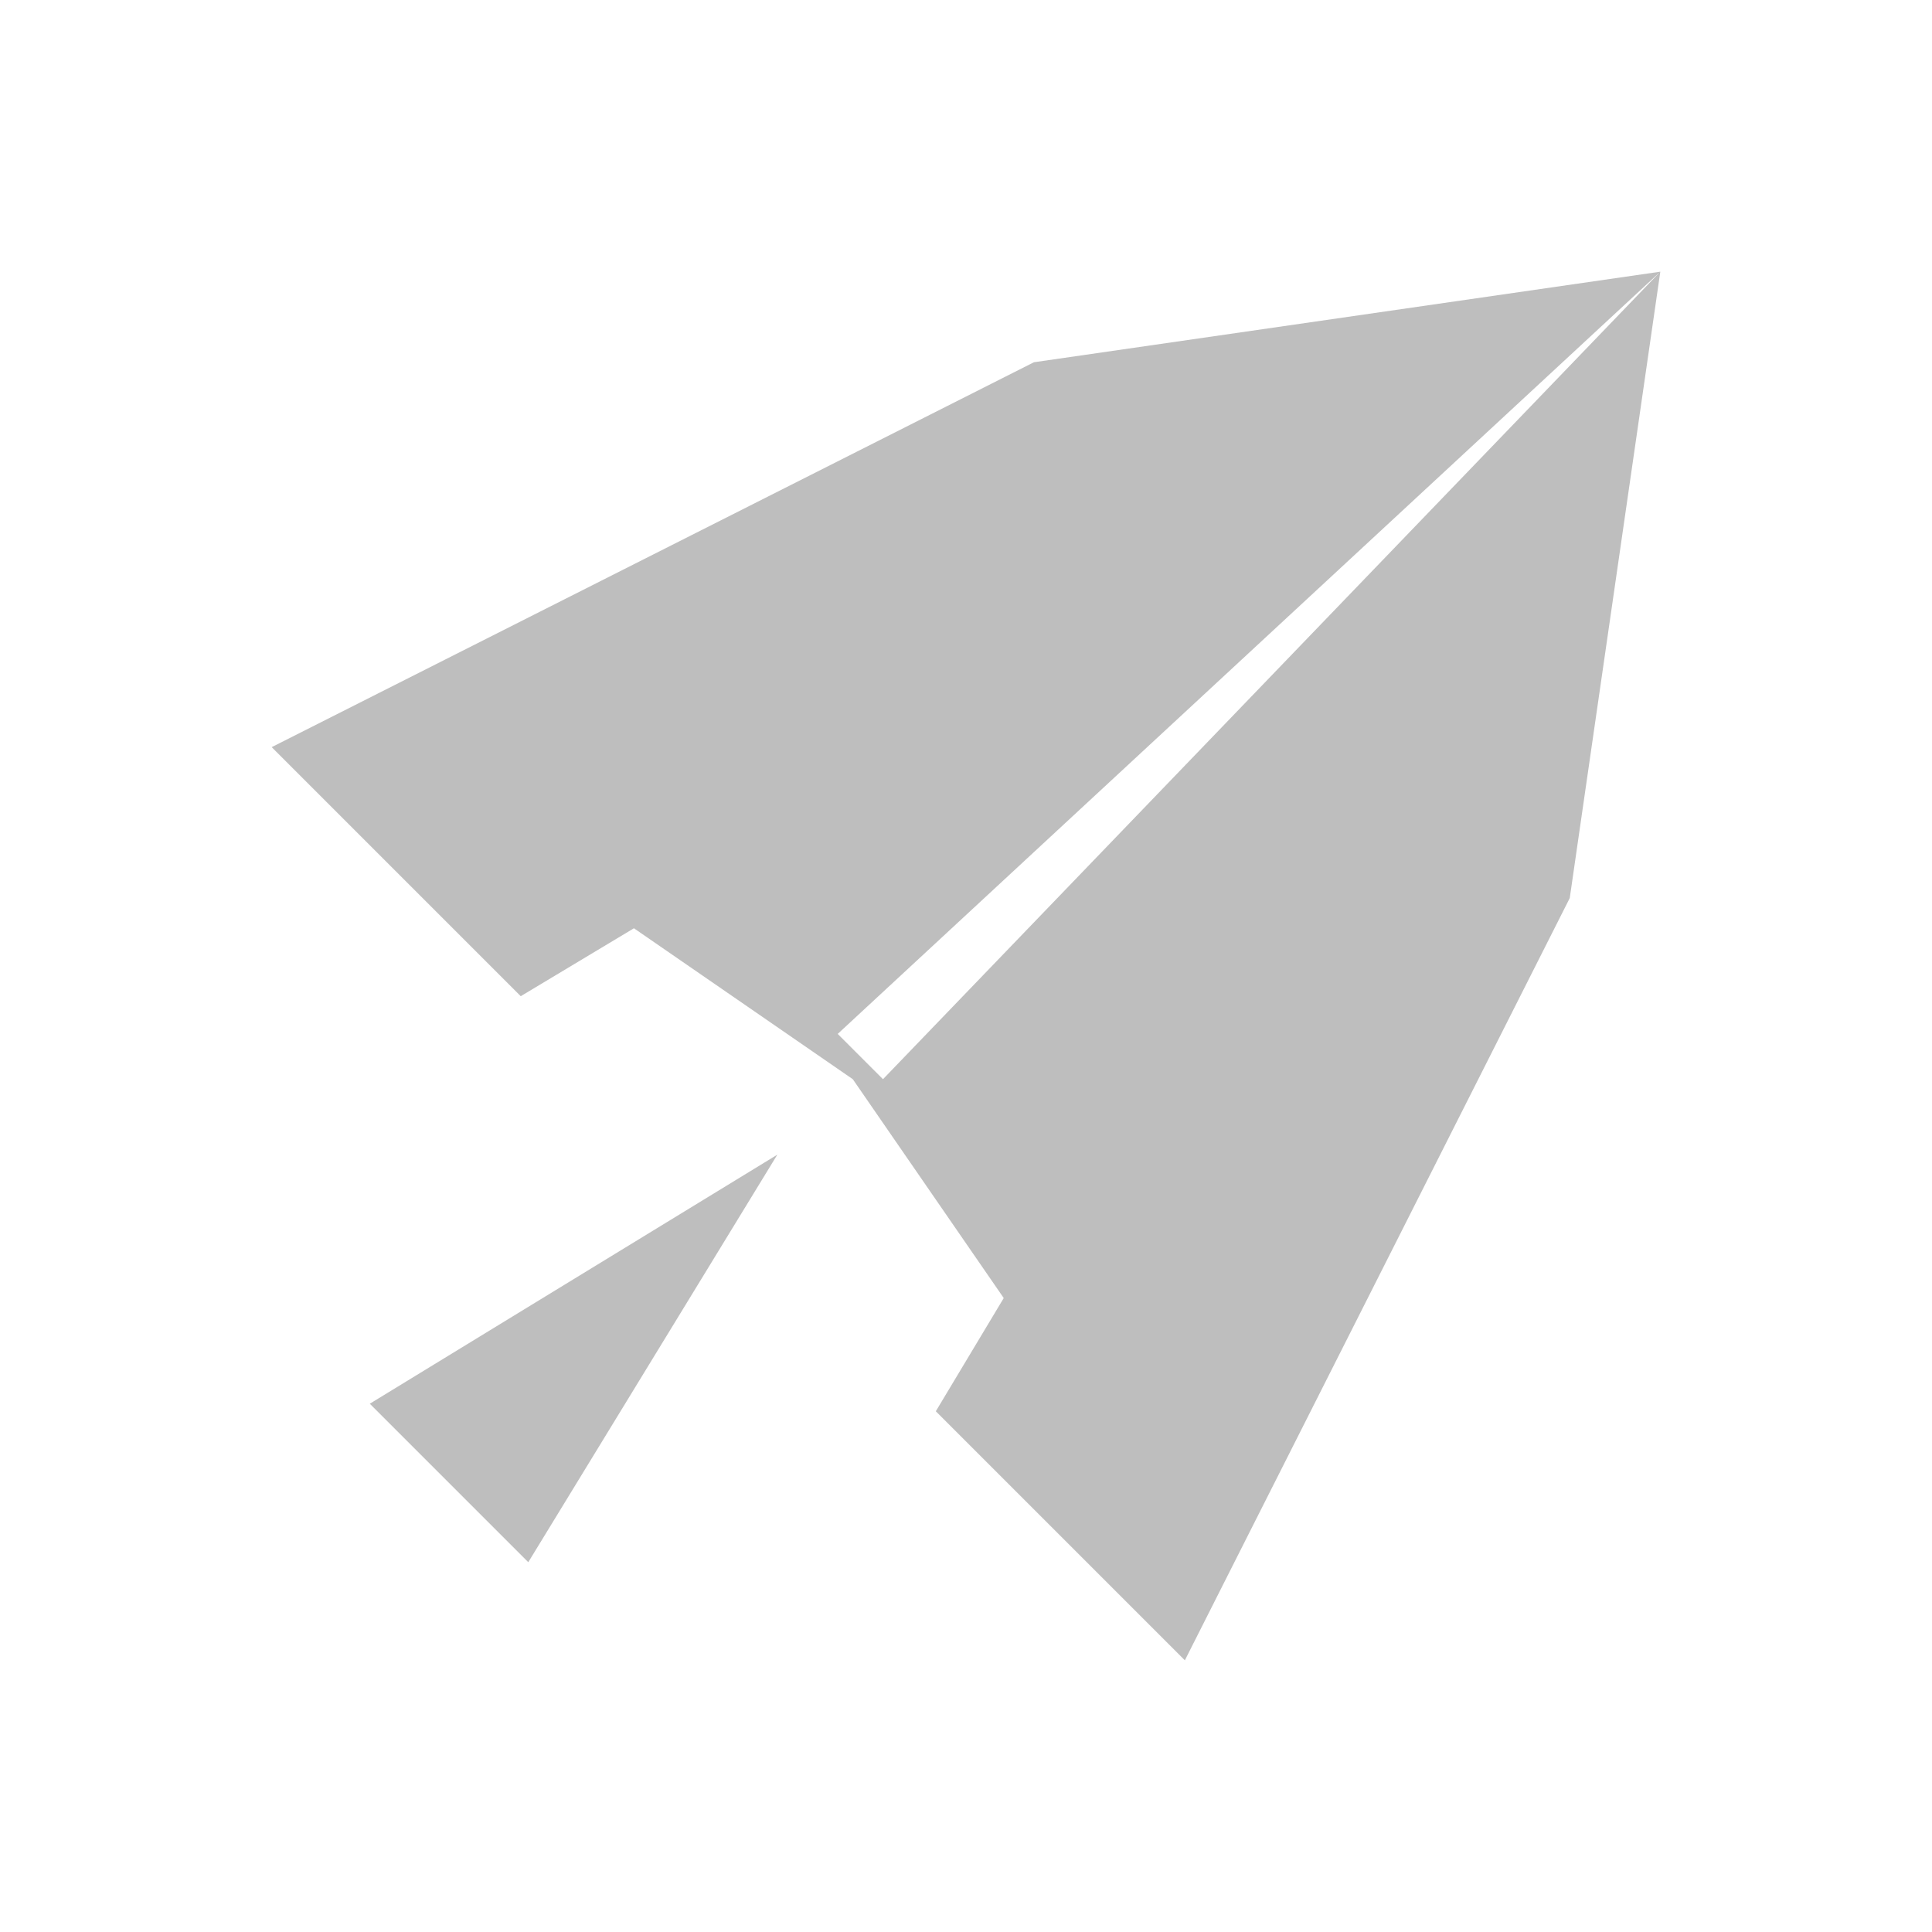
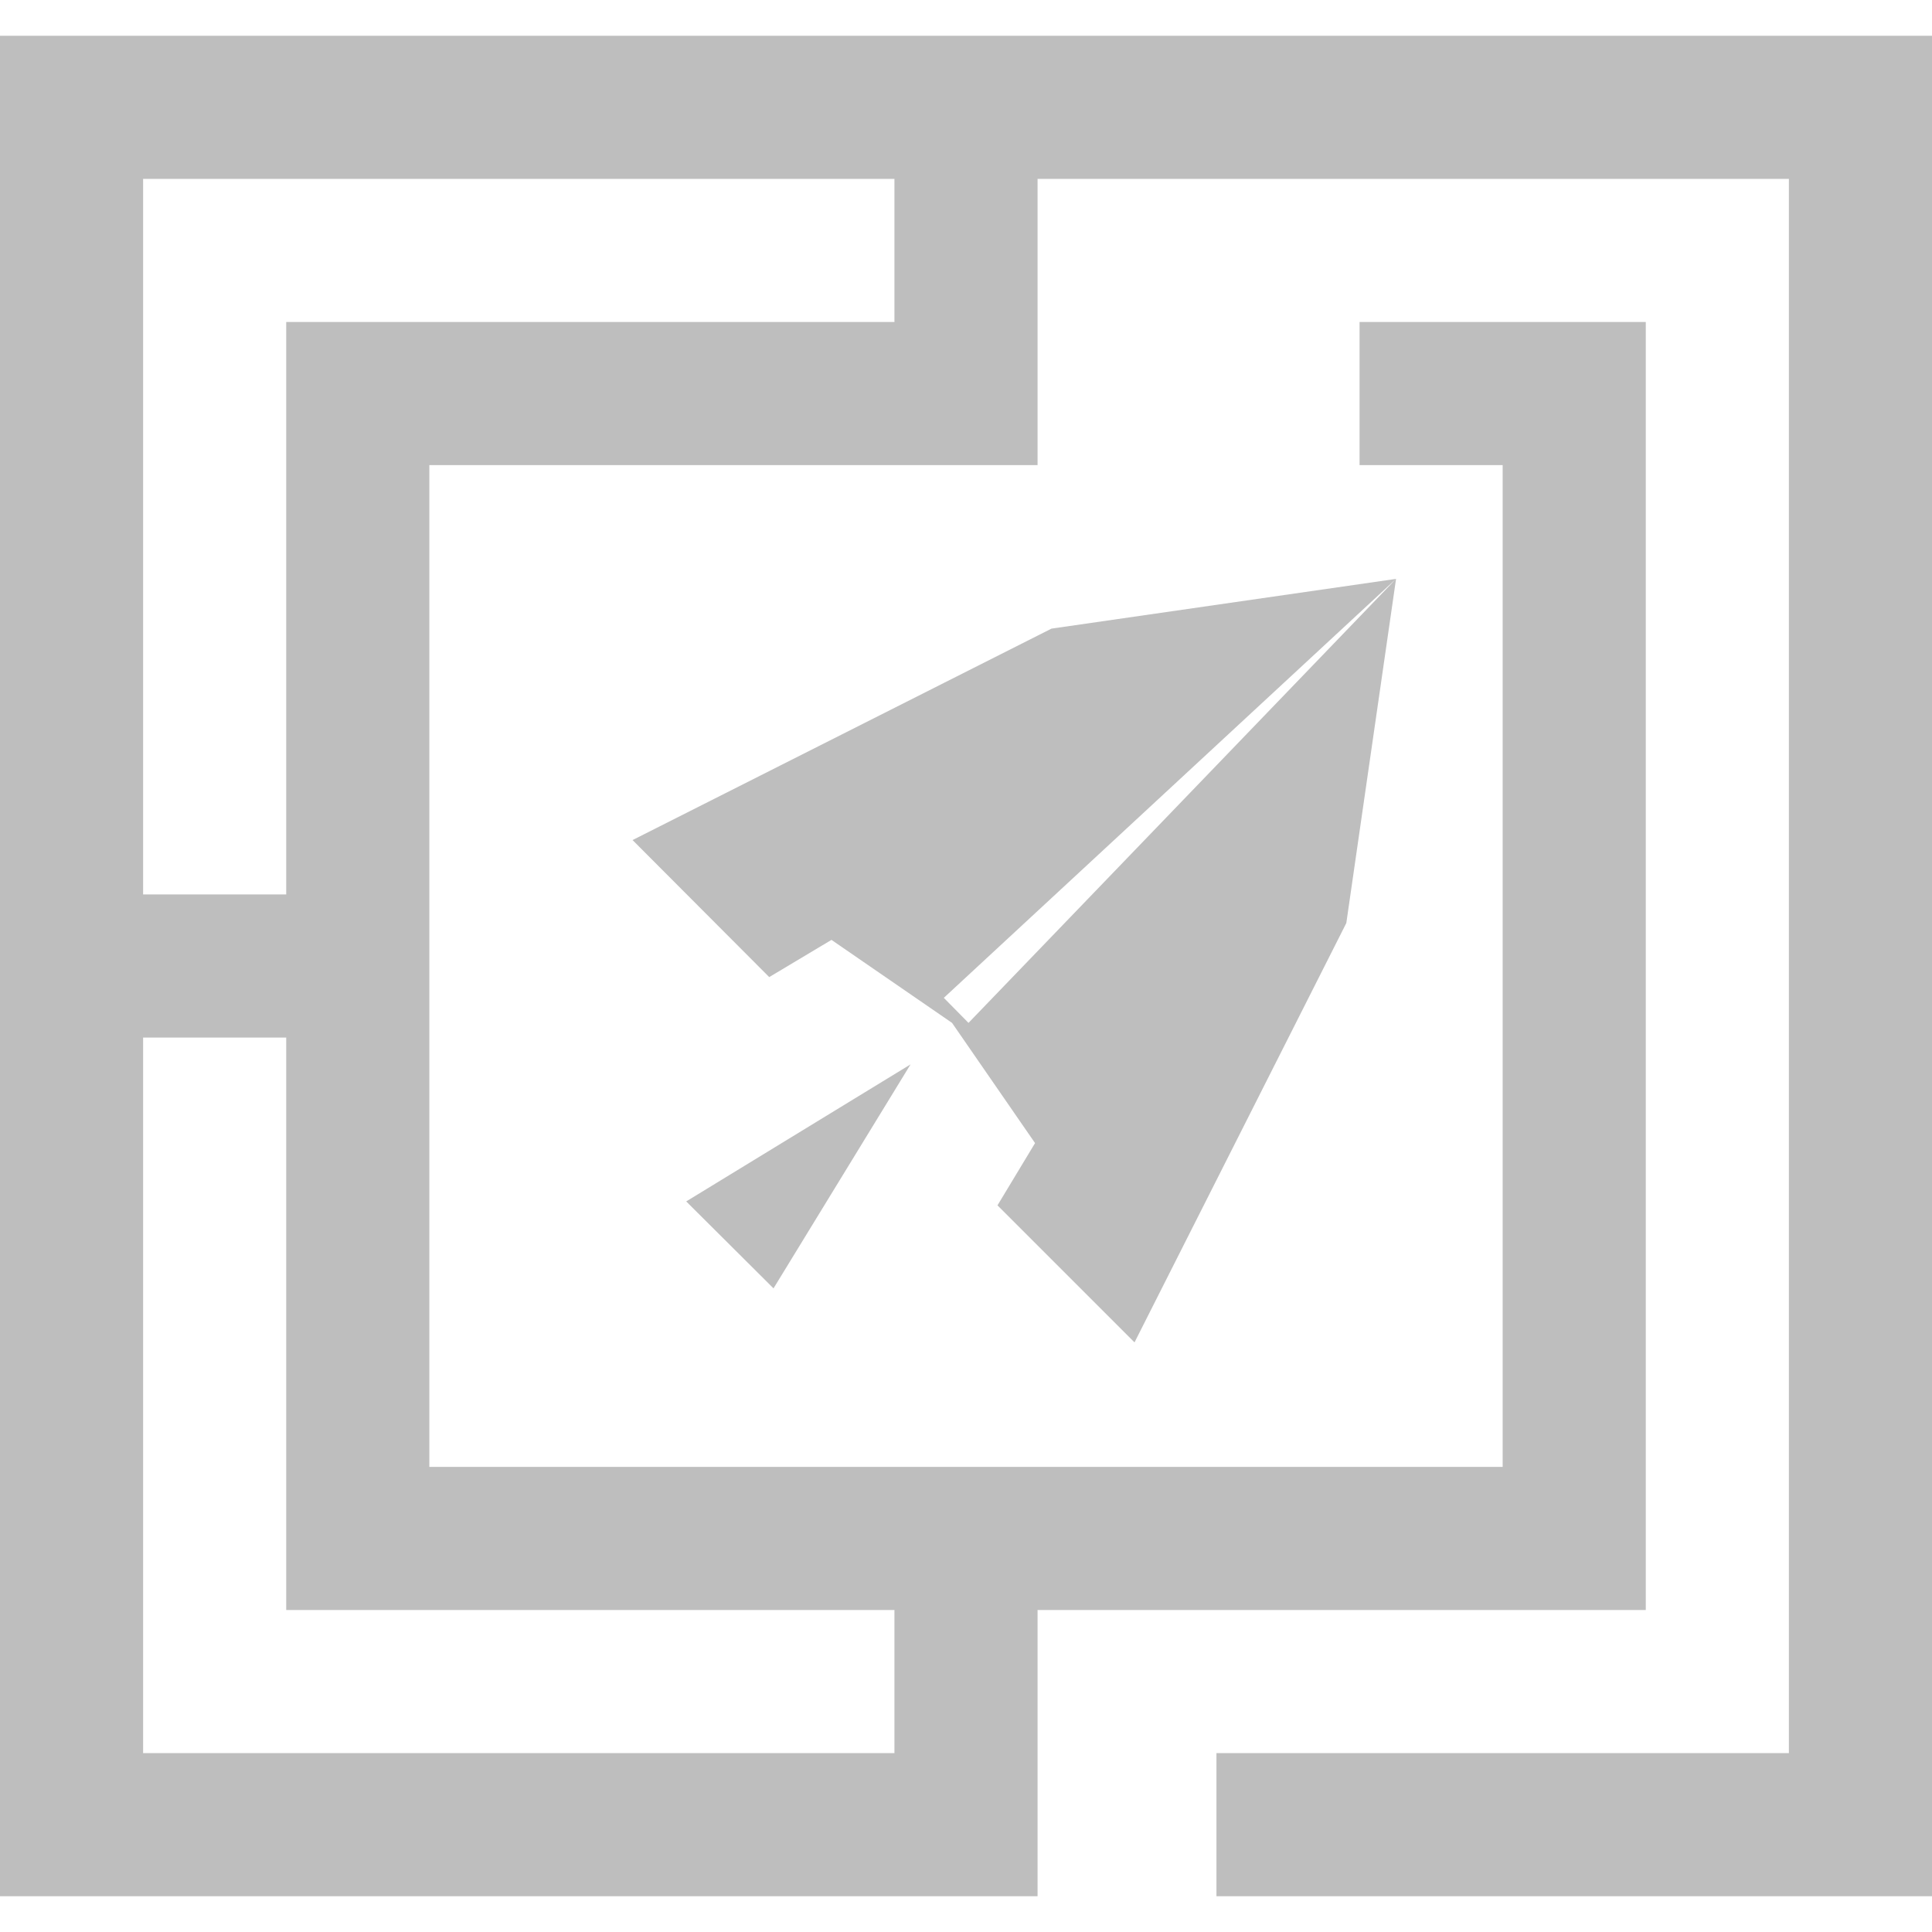
- <svg xmlns="http://www.w3.org/2000/svg" viewBox="0 0 512 512">
-   <path fill="#bebebe" fill-rule="evenodd" d="M440 72 L416 238 L314 440 L248 374 L266 344 L226 286 L168 246 L138 264 L72 198 L274 96 Z M440 72 L222 274 L234 286 Z" />
-   <path fill="#bebebe" d="M206 306 L98 372 L140 414 Z" />
+ <svg xmlns="http://www.w3.org/2000/svg" viewBox="0 0 54 54">
+   <path fill="#bebebe" d="M0 1h54v4h-54z M0 5h4v4h-4z M25 5h4v4h-4z M50 5h4v4h-4z M0 9h4v4h-4z M8 9h21v4h-21z M38 9h8v4h-8z M50 9h4v4h-4z M0 13h4v4h-4z M8 13h4v4h-4z M42 13h4v4h-4z M50 13h4v4h-4z M0 17h4v4h-4z M8 17h4v4h-4z M42 17h4v4h-4z M50 17h4v4h-4z M0 21h4v4h-4z M8 21h4v4h-4z M42 21h4v4h-4z M50 21h4v4h-4z M0 25h12v4h-12z M42 25h4v4h-4z M50 25h4v4h-4z M0 29h4v4h-4z M8 29h4v4h-4z M42 29h4v4h-4z M50 29h4v4h-4z M0 33h4v4h-4z M8 33h4v4h-4z M42 33h4v4h-4z M50 33h4v4h-4z M0 37h4v4h-4z M8 37h4v4h-4z M42 37h4v4h-4z M50 37h4v4h-4z M0 41h4v4h-4z M8 41h38v4h-38z M50 41h4v4h-4z M0 45h4v4h-4z M25 45h4v4h-4z M50 45h4v4h-4z M0 49h29v4h-29z M34 49h20v4h-20z" />
+   <path fill="#bebebe" fill-rule="evenodd" d="M39.02 16.18 L37.63 25.8 L31.71 37.52 L27.88 33.69 L28.93 31.95 L26.61 28.59 L23.24 26.27 L21.5 27.31 L17.68 23.48 L29.39 17.57 Z M39.02 16.18 L26.38 27.89 L27.07 28.59 Z M25.45 29.75 L19.18 33.58 L21.62 36.01 Z" />
</svg>
